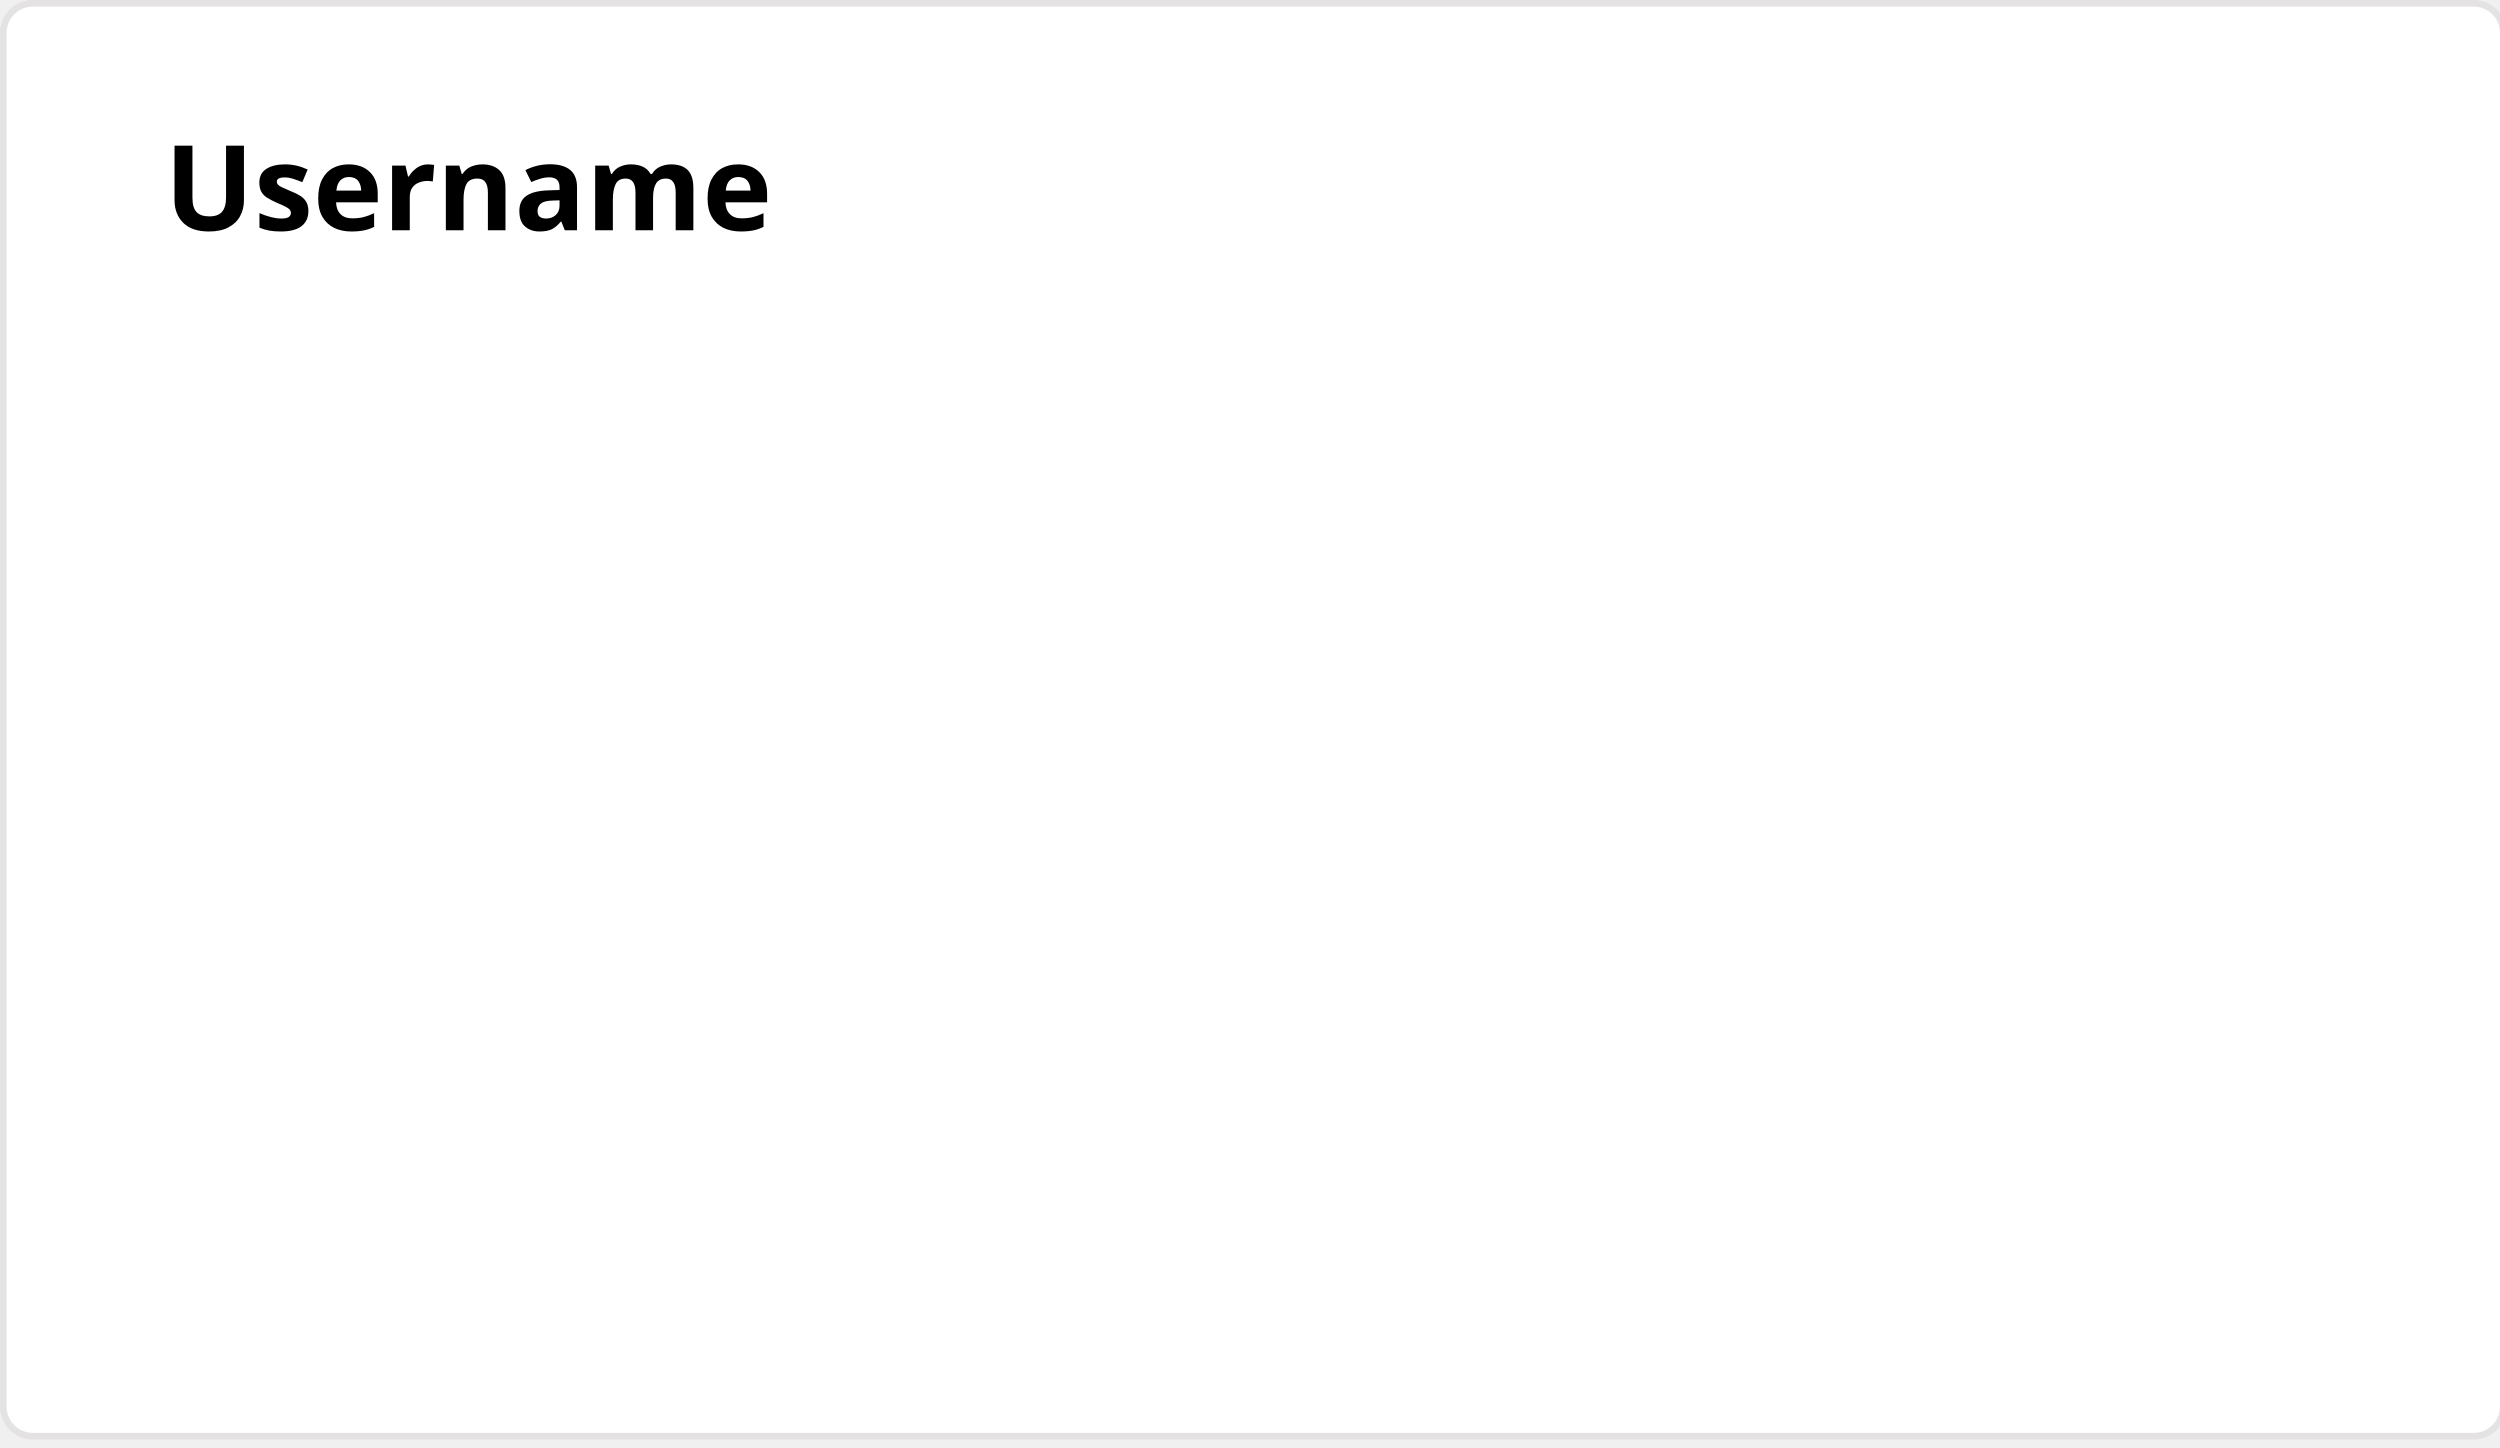
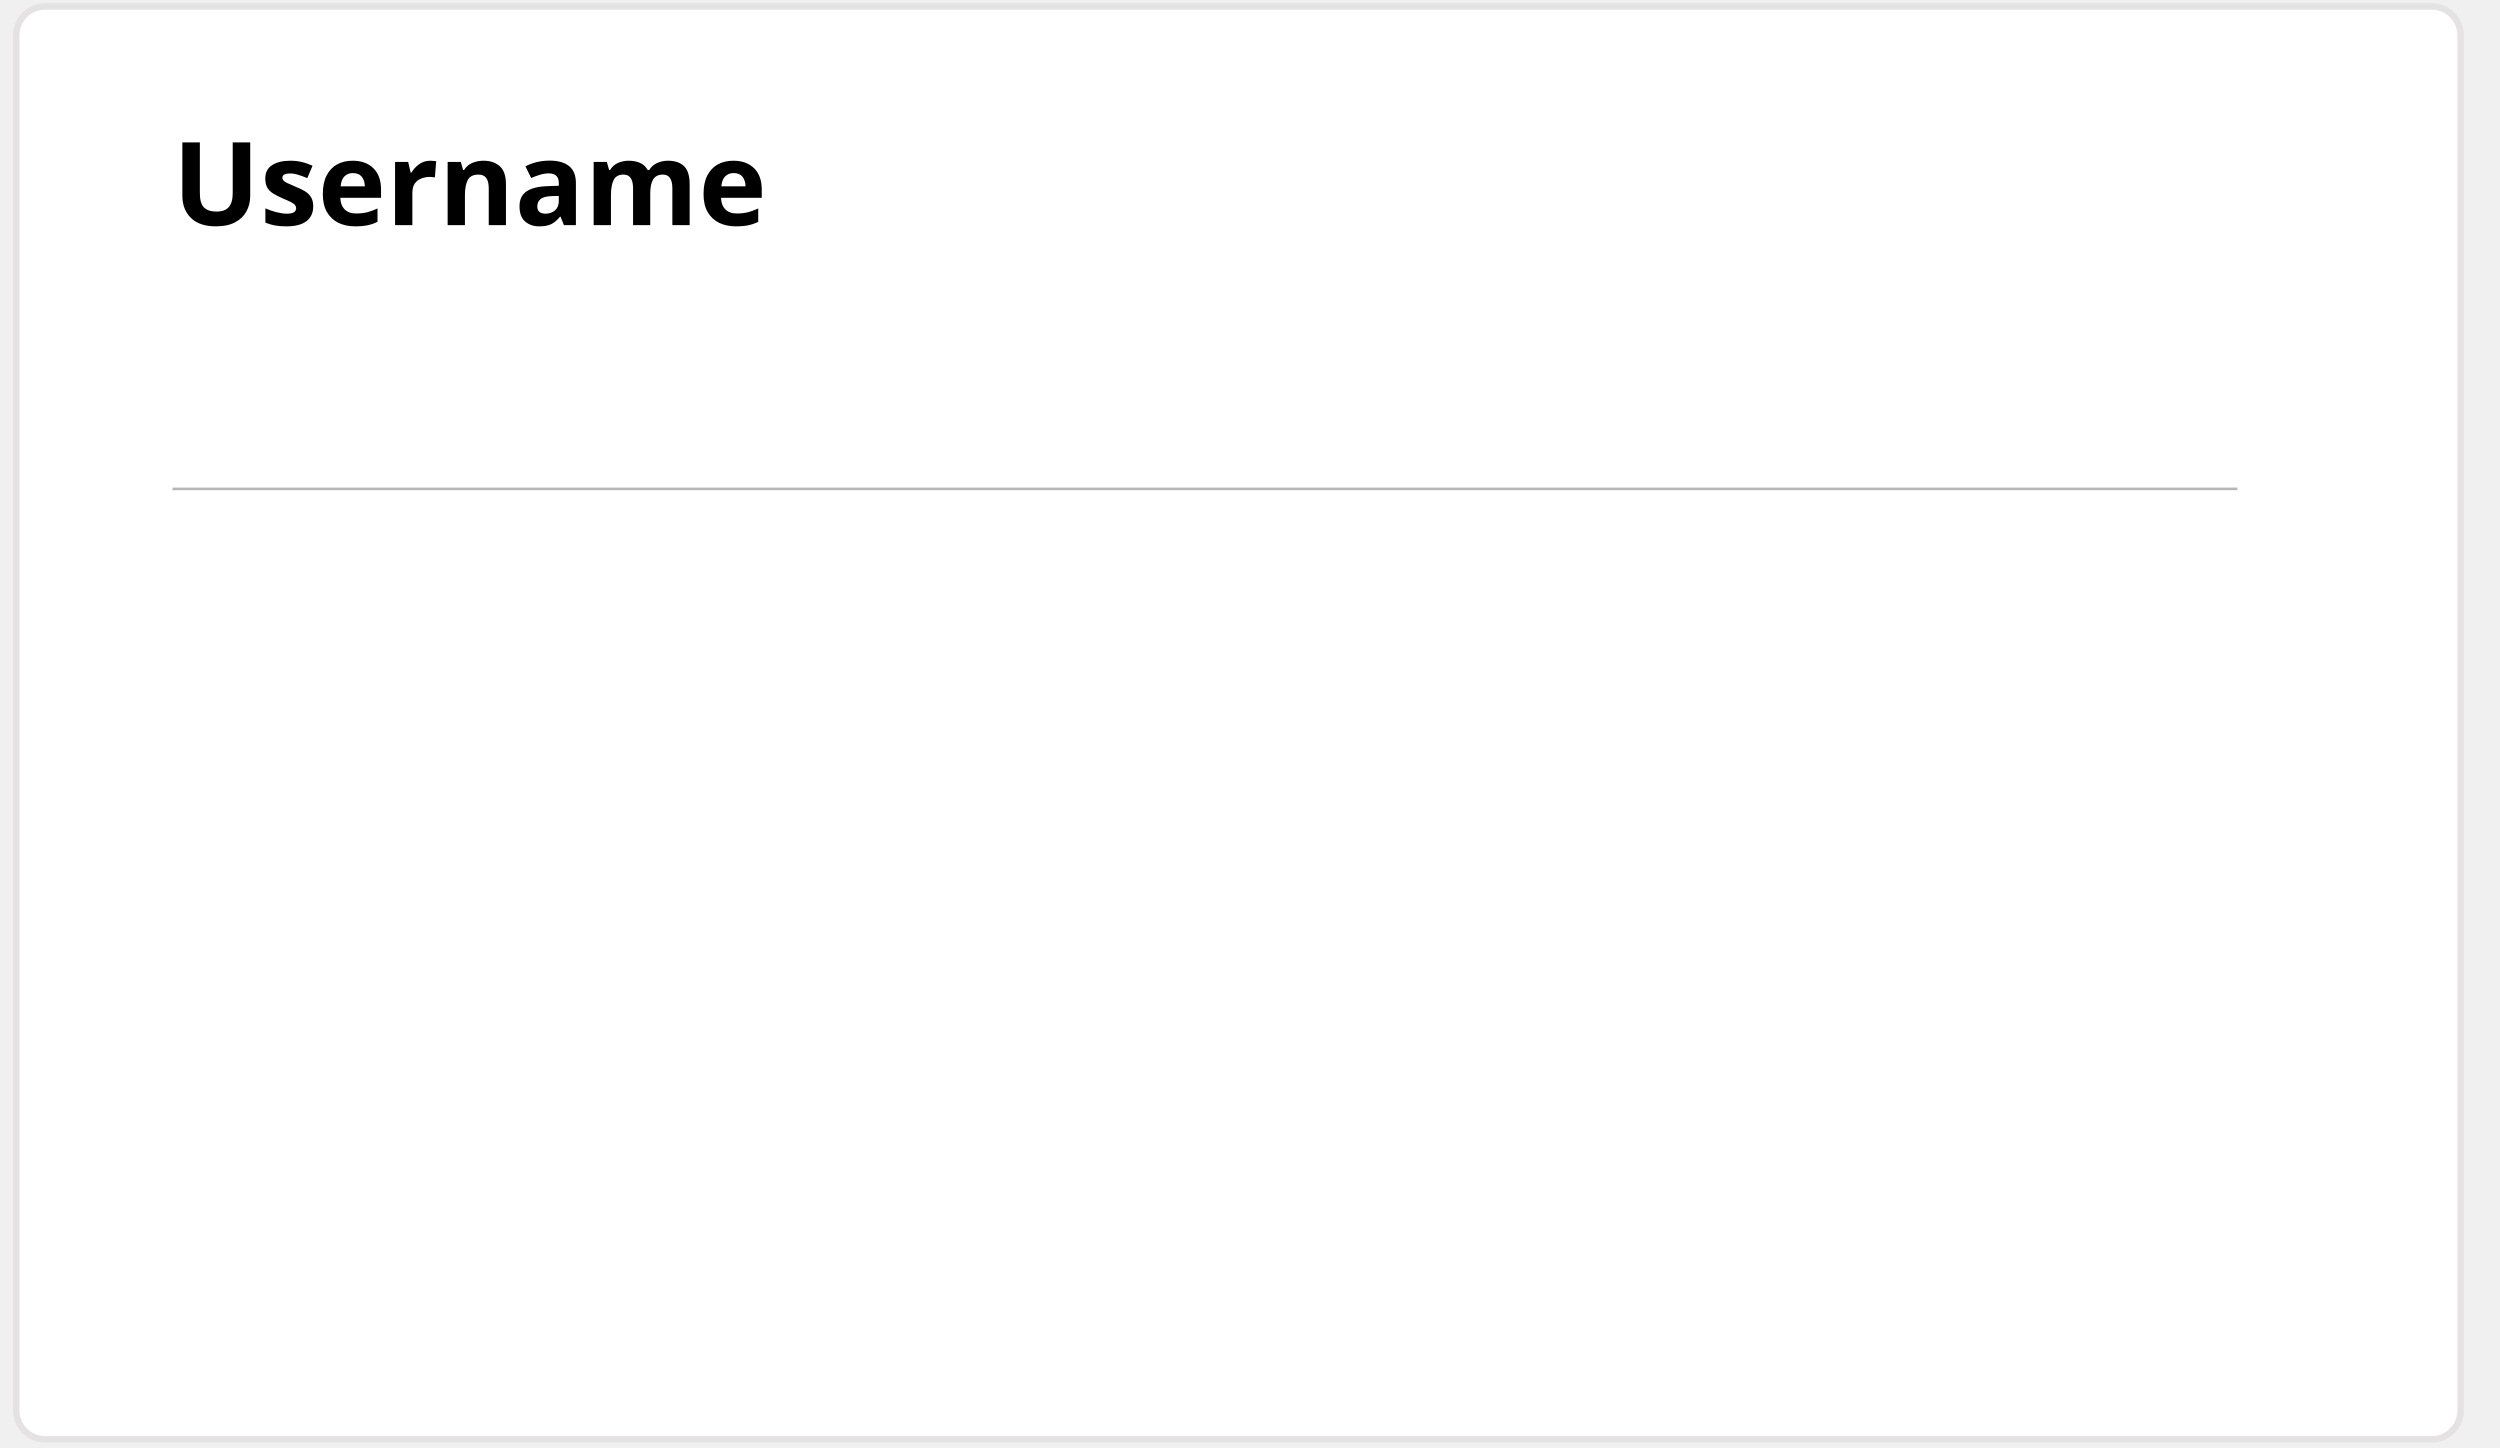
- <svg xmlns="http://www.w3.org/2000/svg" width="380" height="220" viewBox="0 0 380 220" fill="none">
+ <svg xmlns="http://www.w3.org/2000/svg" width="380" height="220" viewBox="0 0 385 225" fill="none">
  <style>
        .title {
-             font: 600 18px 'Segoe UI', Ubuntu, Sans-Serif;
-             animation: fadeInAnimation 0.8s ease-in-out forwards;
+         font: 600 18px 'Segoe UI', Ubuntu, Sans-Serif;
+         animation: fadeInAnimation 0.8s ease-in-out forwards;
        }
- 
        .motto{
-             font: 600 16px 'Segoe UI', Ubuntu, Sans-Serif;
-             animation: fadeInAnimation 0.8s ease-in-out forwards;
+         font: 500 14.5px 'Segoe UI', Ubuntu, Sans-Serif;
+         animation: fadeInAnimation 0.8s ease-in-out forwards;
        }
        .info {
-             font: 600 14px 'Segoe UI', Ubuntu, "Helvetica Neue", Sans-Serif; fill: #363636;
-             font-weight: 500;
+         font: 400 13.5px 'Segoe UI', Ubuntu, "Helvetica Neue", Sans-Serif; fill: #363636;
        }
        .stagger {
-             opacity: 0;
-             animation: fadeInAnimation 0.3s ease-in-out forwards;
+         opacity: 0;
+         animation: fadeInAnimation 0.3s ease-in-out forwards;
        }
        .rank-text {
-             font: 800 24px 'Segoe UI', Ubuntu, Sans-Serif; fill: #363636;
-             animation: scaleInAnimation 0.3s ease-in-out forwards;
+         font: 800 24px 'Segoe UI', Ubuntu, Sans-Serif; fill: #363636;
+         animation: scaleInAnimation 0.3s ease-in-out forwards;
        }
        .bold {
-             font-weight: 700;
+         font-weight: 700;
        }
        .icon{
-             display: block;
-             fill: #000000;
+         display: block;
        }
- 
        /* Animations */
        @keyframes scaleInAnimation {
-             from {
-                 transform: translate(-5px, 5px) scale(0);
-             }
-             to {
-                 transform: translate(-5px, 5px) scale(1);
-             }
+         from {
+         transform: translate(-5px, 5px) scale(0);
+         }
+         to {
+         transform: translate(-5px, 5px) scale(1);
+         }
        }
        @keyframes fadeInAnimation {
-             from {
-                 opacity: 0;
-             }
-             to {
-                 opacity: 1;
-             }
+         from {
+         opacity: 0;
+         }
+         to {
+         opacity: 1;
+         }
        }
    </style>
-   <rect x="0.5" y="0.5" rx="4.5" height="99%" stroke="#e4e2e2" width="380" fill="#ffffff" stroke-opacity="1" />
+   <rect x="0.7" y="1" rx="4.5" ry="4.5" height="99%" stroke="#e4e2e2" width="380" fill="#ffffff" stroke-opacity="1" />
  <g transform="translate(25, 35)">
    <g transform="translate(0, 0)">
-       <text x="0" y="0" style="fill: #000000" class="title bold" id="card-title">Username</text>
+       <text x="0" y="0" style="fill: #000000" class="title bold highlight" id="card-title">Username</text>
    </g>
  </g>
  <g transform="translate(25, 35)">
    <g class="stagger" style="animation-delay: 350ms" transform="translate(0, 28)">
      <text x="0" y="0" style="fill: #000000" class="motto" id="card-motto">The motto of the users</text>
    </g>
+     <path d="M 0,0 H 321" stroke="#b5b6b5" stroke-width="0.4" transform="translate(0, 41)" />
  </g>
-   <g transform="translate(0, 80)">
+   <g transform="translate(0, 85)">
    <svg x="0" y="0">
      <g transform="translate(0, 0)">
        <g class="stagger" style="animation-delay: 450ms" transform="translate(25, 0)">
-           <svg class="icon" style="display: block; fill: #000000" viewBox="0 0 256 256" version="1.1" width="16" height="16">
+           <svg class="icon highlight" style="fill: #000000" viewBox="0 0 256 256" version="1.1" width="16" height="16">
            <path d="M208,44H48A28.031,28.031,0,0,0,20,72V184a28.031,28.031,0,0,0,28,28H208a28.031,28.031,0,0,0,28-28V72A28.031,28.031,0,0,0,208,44ZM48,68H208a4.004,4.004,0,0,1,4,4V88H167.19a20.052,20.052,0,0,0-19.59,16.013,20.008,20.008,0,0,1-39.2,0A20.054,20.054,0,0,0,88.81,88H44V72A4.004,4.004,0,0,1,48,68ZM208,188H48a4.004,4.004,0,0,1-4-4V112H85.659a44.012,44.012,0,0,0,84.682,0H212v72A4.004,4.004,0,0,1,208,188Z" />
          </svg>
          <text class="info" id="card-email" x="25" y="12.5">testtest@gmail.com</text>
        </g>
      </g>
      <g transform="translate(0, 25)">
        <g class="stagger" style="animation-delay: 600ms" transform="translate(25, 0)">
-           <svg class="icon" style="display: block; fill: #000000" viewBox="0 0 256 256" version="1.1" width="16" height="16">
+           <svg class="icon highlight" style="fill: #000000" viewBox="0 0 256 256" version="1.1" width="16" height="16">
            <path d="M187.719,212H40a20.022,20.022,0,0,1-20-20v-128a20.022,20.022,0,0,1,20-20H187.719a19.96,19.96,0,0,1,16.642,8.907l45.624,68.437a11.998,11.998,0,0,1,0,13.312l-45.625,68.438A19.957,19.957,0,0,1,187.719,212ZM44,188H185.578l40-60-40-60H44Z" />
          </svg>
          <text class="info" id="card-department" x="25" y="12.5">Developer</text>
        </g>
      </g>
      <g transform="translate(0, 50)">
        <g class="stagger" style="animation-delay: 750ms" transform="translate(25, 0)">
-           <svg class="icon" style="display: block; fill: #000000" viewBox="0 0 256 256" version="1.1" width="16" height="16">
+           <svg class="icon highlight" style="fill: #000000" viewBox="0 0 256 256" version="1.1" width="16" height="16">
            <path d="M236,208a12,12,0,0,1-12,12h-192a12,12,0,0,1-12-12V48a12,12,0,0,1,24,0v99.032l43.518-43.518a12.001,12.001,0,0,1,16.971,0l23.515,23.515L179.032,76h-11.029a12,12,0,0,1,0-24h40c.015,0,.029.002.044.002q.57.002,1.138.057c.183.018.361.052.541.078.207.03.415.054.62.095.202.04.398.096.596.146.182.046.364.085.544.14.192.059.377.13.565.198.182.065.365.125.544.199.174.072.341.157.511.237.185.087.372.17.554.267.161.086.313.184.469.277.18.107.362.209.538.327.168.113.326.238.488.359.152.113.307.219.455.34.285.234.557.482.819.74.019.019.04.034.058.053.02.02.035.041.054.06.258.261.506.533.739.817.121.147.227.303.339.454.121.162.246.32.359.488.119.178.223.363.332.546.091.153.188.302.272.46.099.185.183.375.271.564.079.166.162.33.232.5.076.184.138.372.204.558.065.183.136.363.192.55.057.188.099.38.146.571.047.189.101.375.139.568.044.221.07.444.102.667.023.165.055.328.071.495.039.396.06.794.06,1.191V104a12,12,0,0,1-24,0V92.971l-59.515,59.515a12.001,12.001,0,0,1-16.971,0L96.002,128.971,44,180.974V196h180A12,12,0,0,1,236,208Z" />
          </svg>
          <text class="info" id="card-skill" x="25" y="12.5">Skill</text>
        </g>
      </g>
    </svg>
  </g>
</svg>
